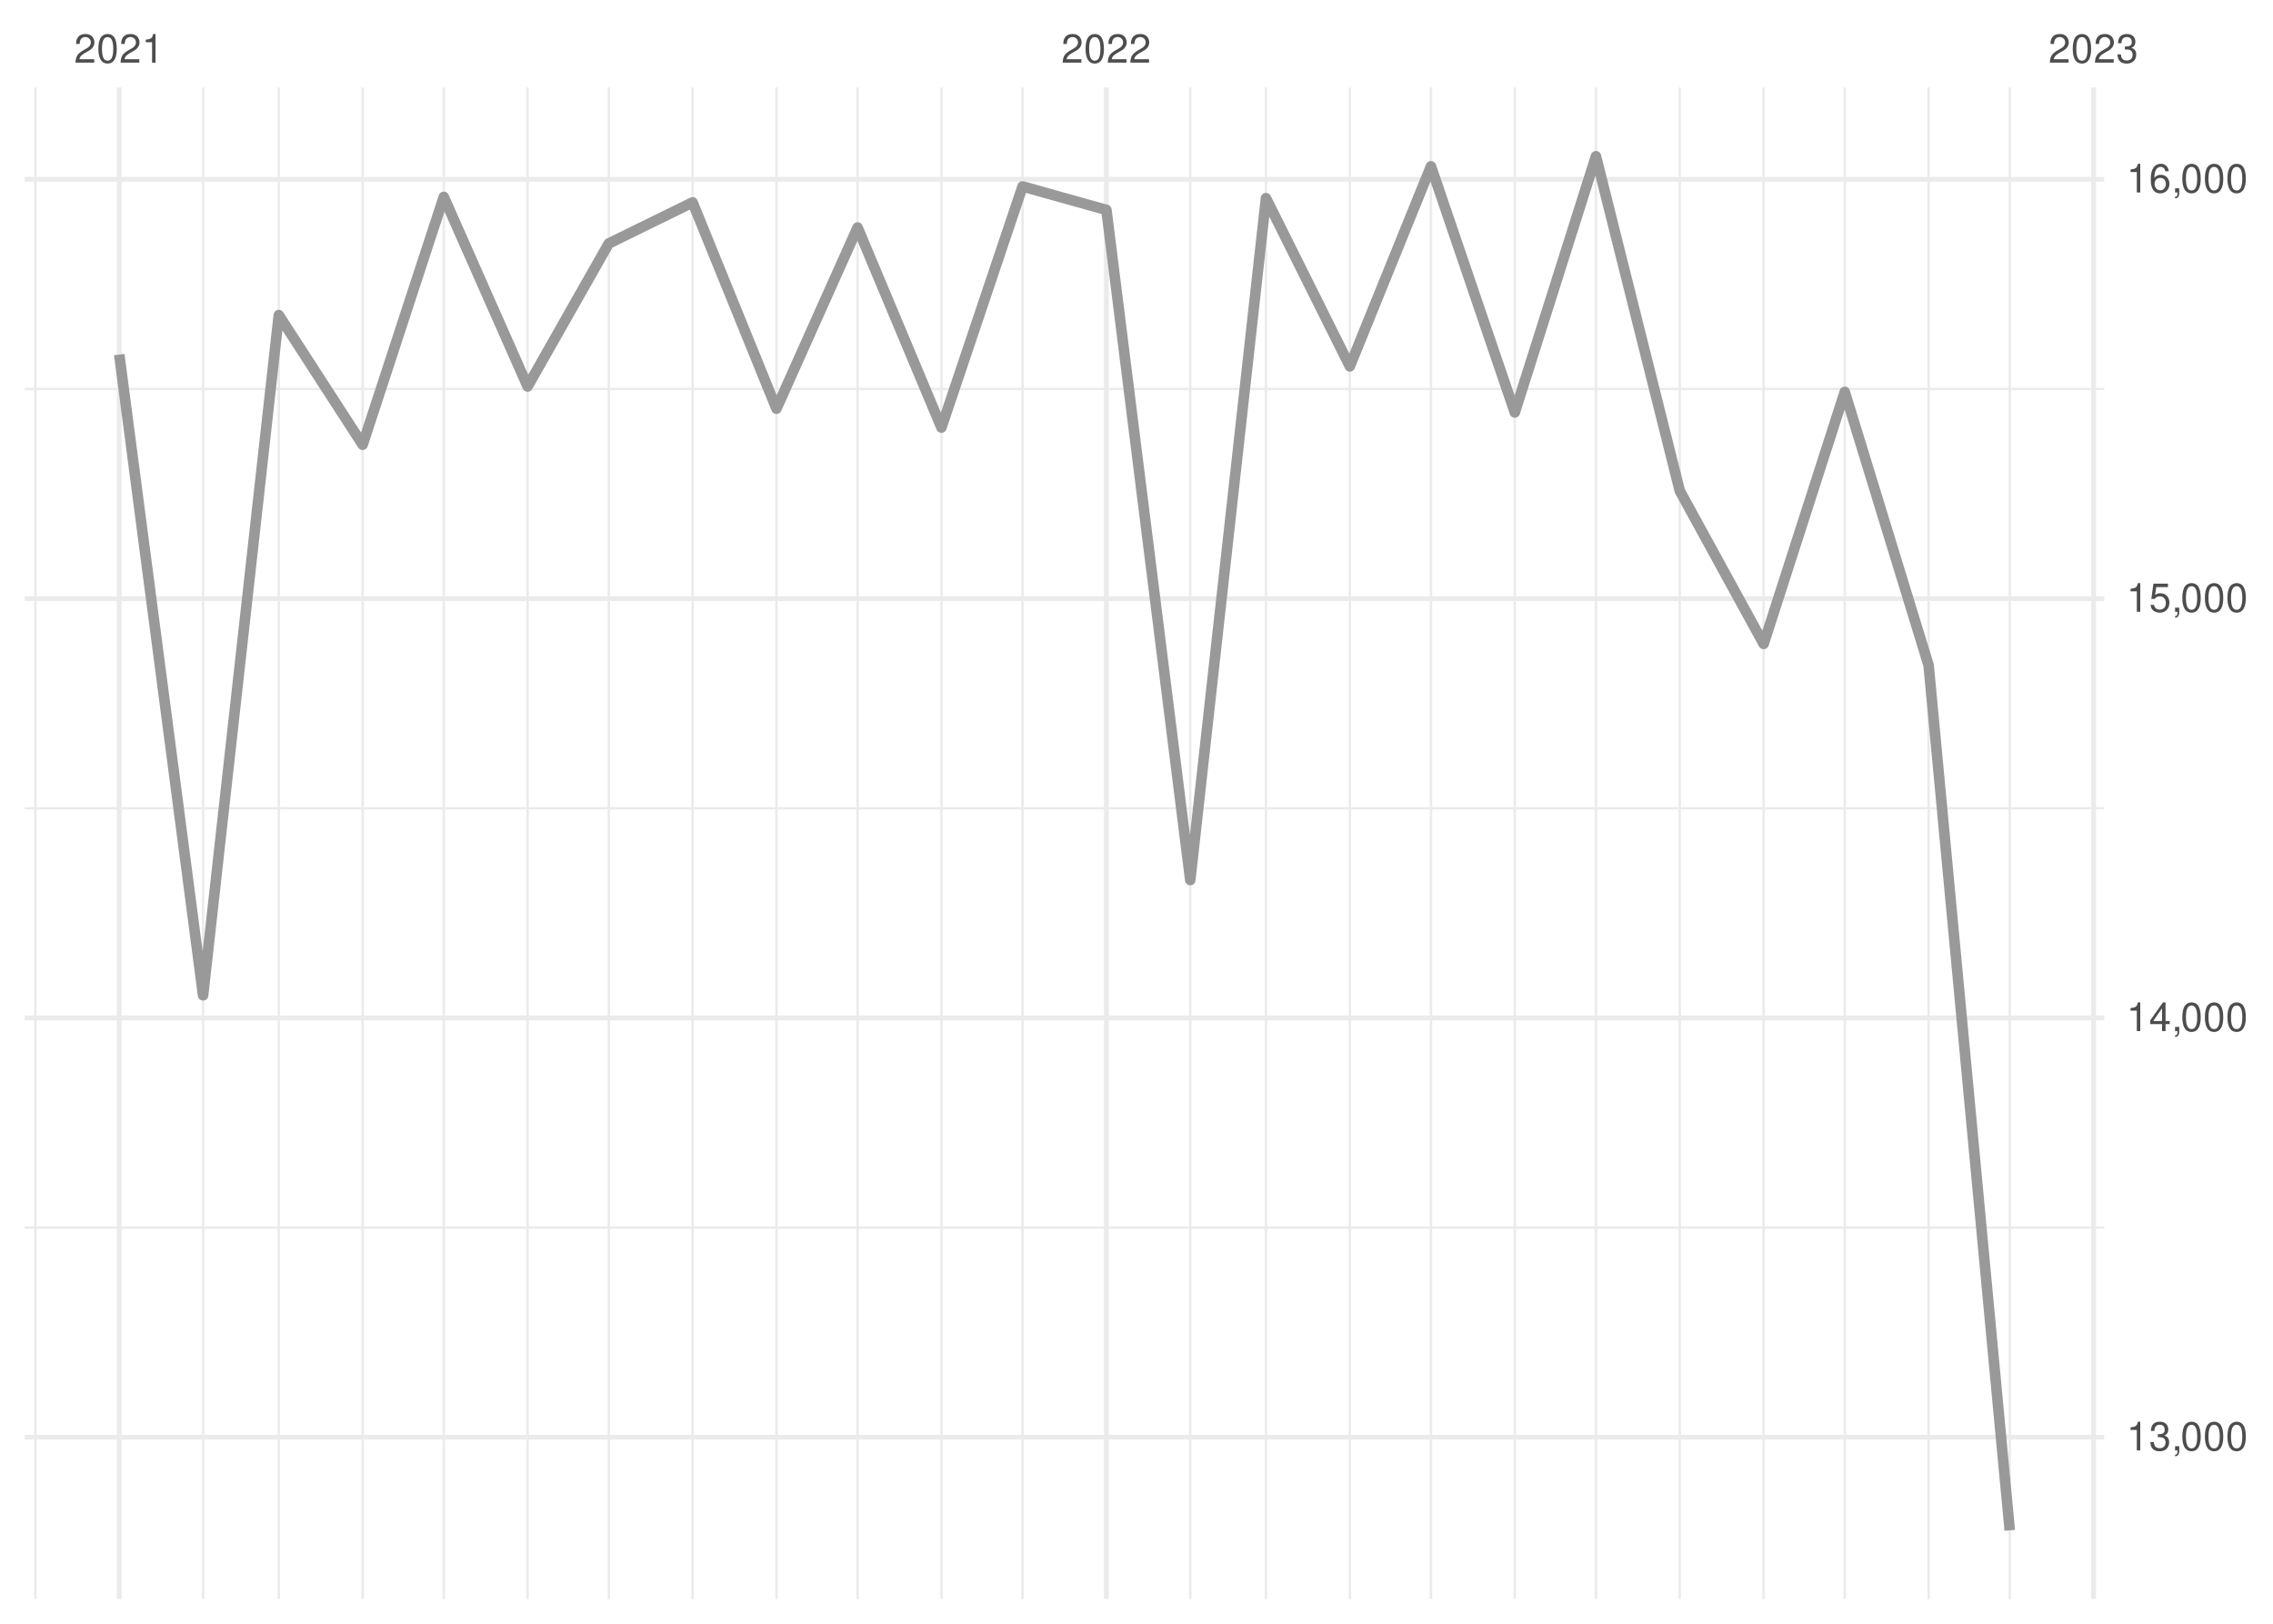
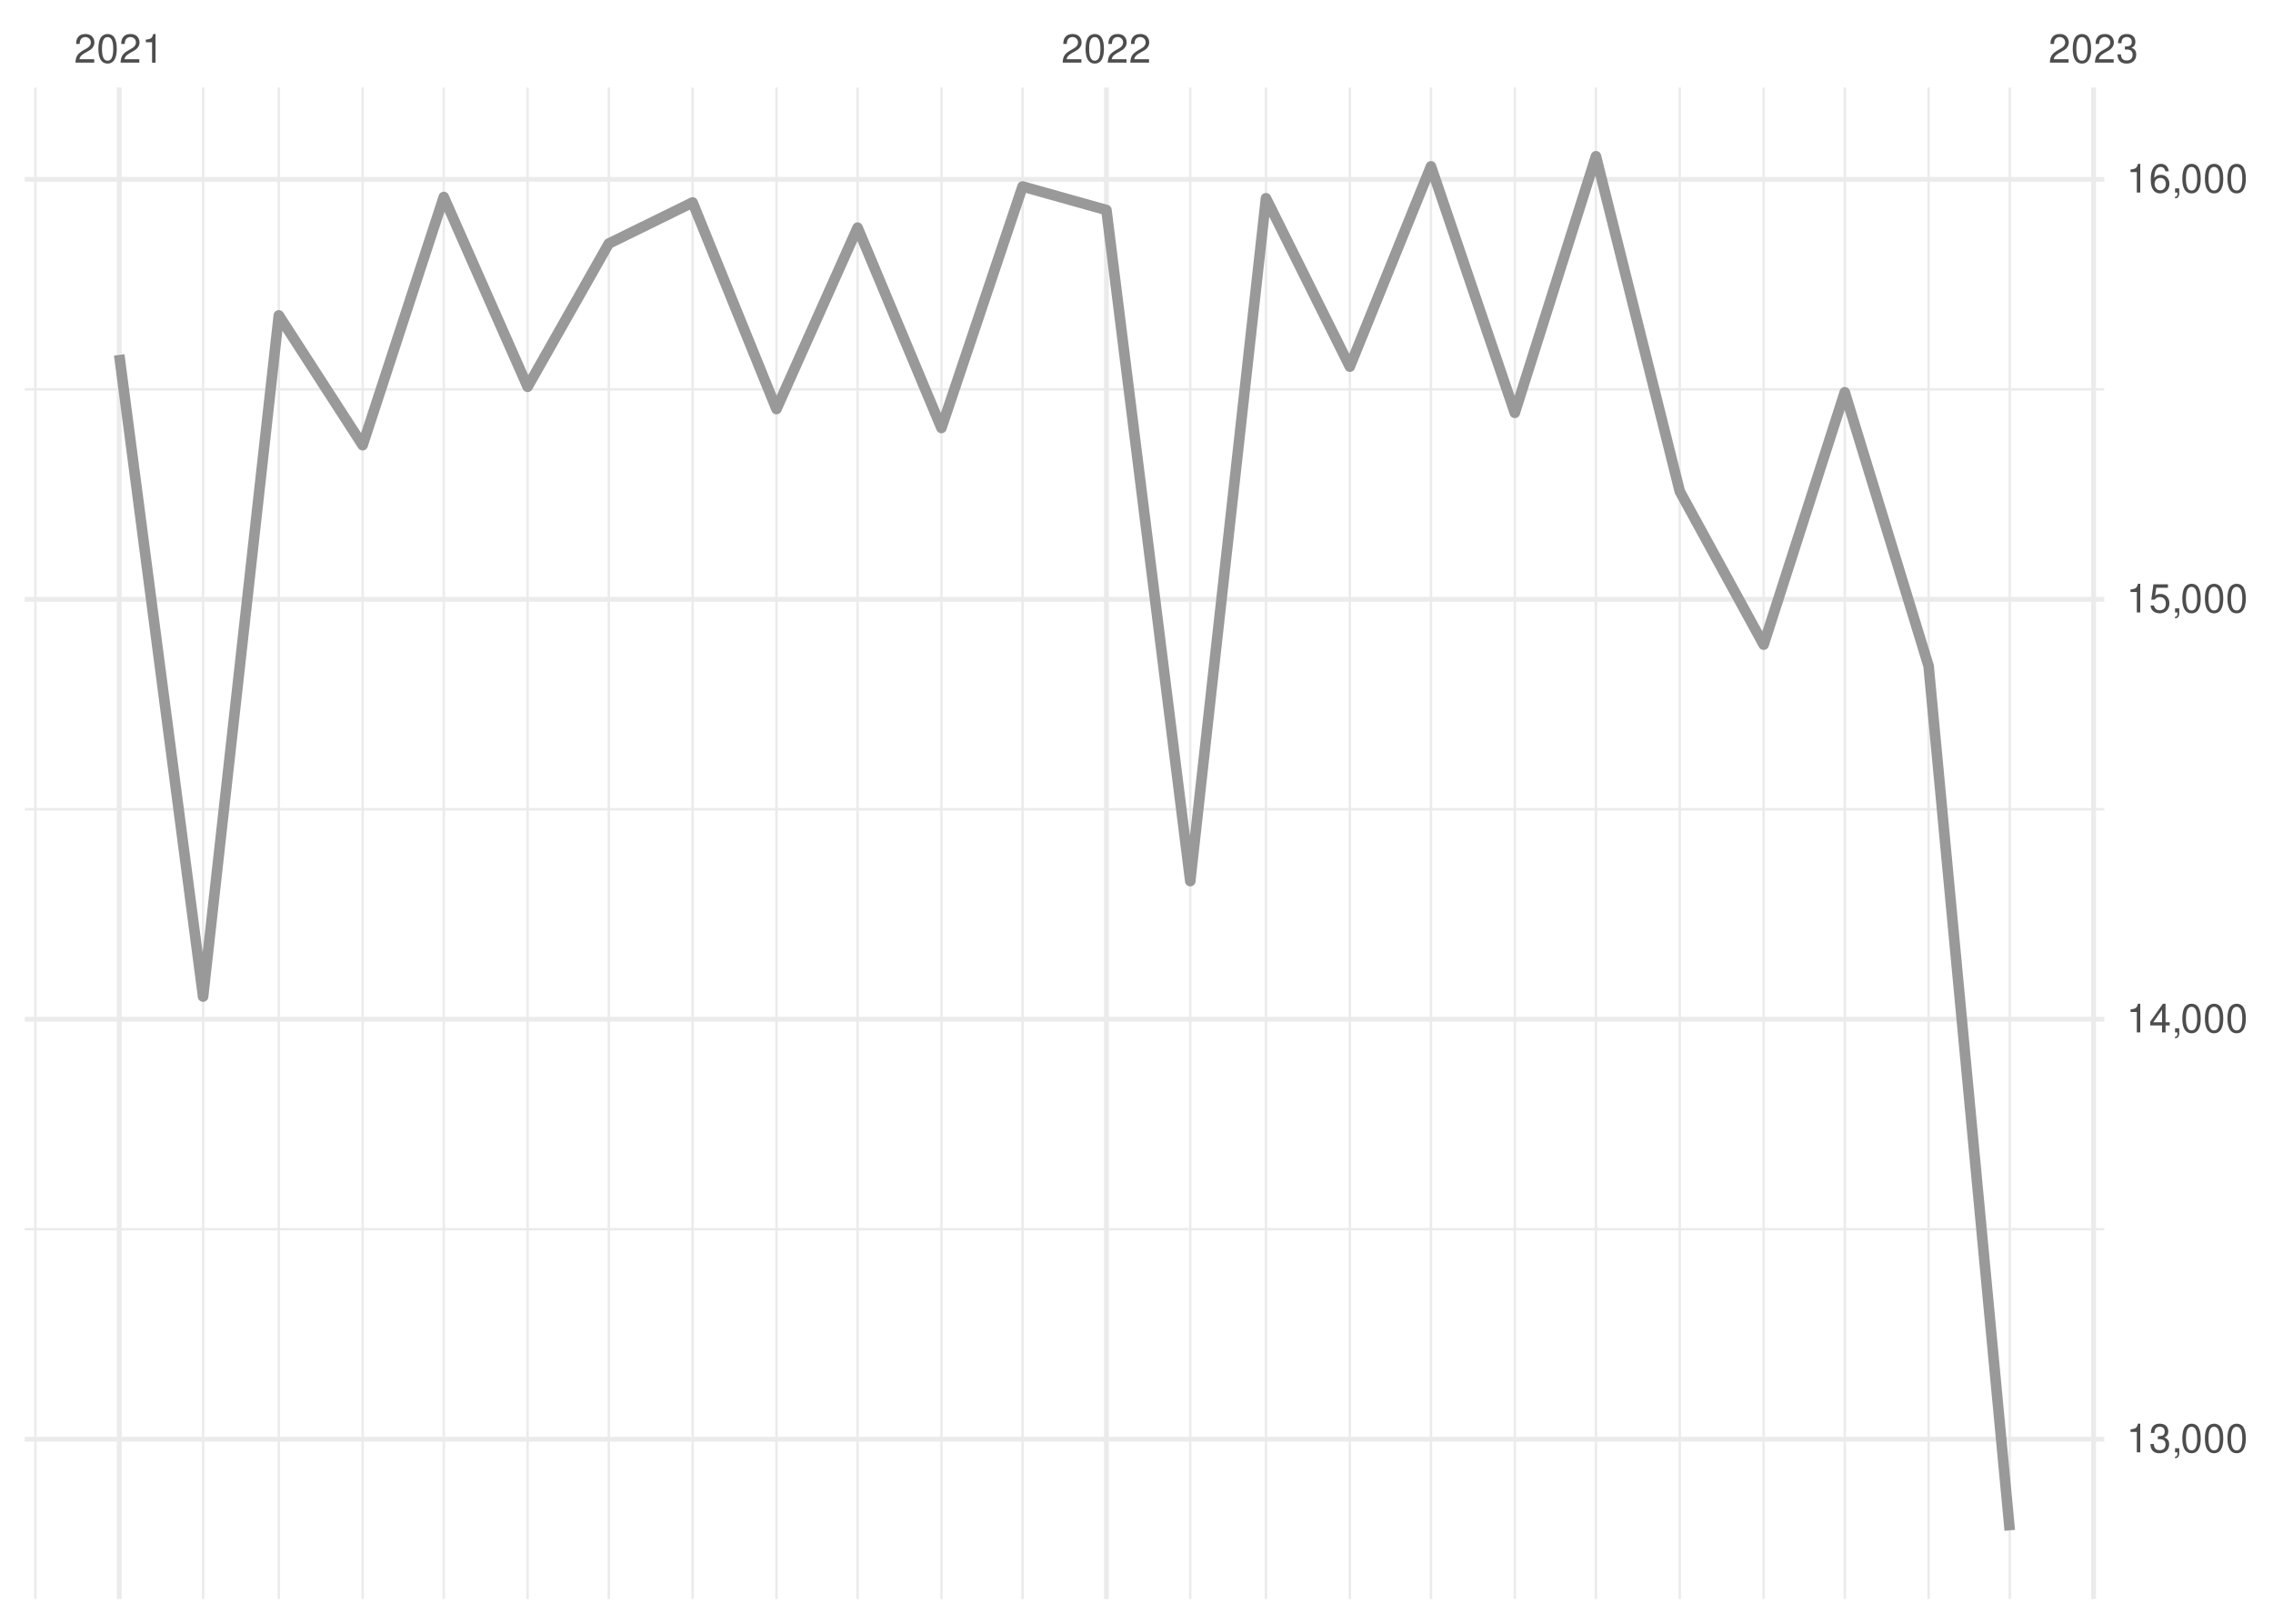
<svg xmlns="http://www.w3.org/2000/svg" xmlns:xlink="http://www.w3.org/1999/xlink" width="504pt" height="360pt" viewBox="0 0 504 360" version="1.1">
  <defs>
    <g>
      <symbol overflow="visible" id="glyph0-0">
        <path style="stroke:none;" d="" />
      </symbol>
      <symbol overflow="visible" id="glyph0-1">
        <path style="stroke:none;" d="M 4.453 -0.766 L 1.172 -0.766 C 1.25 -1.297 1.531 -1.625 2.297 -2.094 L 3.172 -2.594 C 4.047 -3.062 4.5 -3.719 4.5 -4.5 C 4.5 -5.031 4.281 -5.531 3.922 -5.875 C 3.547 -6.203 3.094 -6.359 2.5 -6.359 C 1.703 -6.359 1.125 -6.078 0.781 -5.531 C 0.547 -5.203 0.453 -4.797 0.438 -4.156 L 1.219 -4.156 C 1.234 -4.594 1.297 -4.844 1.406 -5.062 C 1.594 -5.438 2 -5.688 2.469 -5.688 C 3.172 -5.688 3.703 -5.172 3.703 -4.484 C 3.703 -3.969 3.406 -3.531 2.859 -3.219 L 2.047 -2.75 C 0.75 -2 0.375 -1.406 0.297 -0.016 L 4.453 -0.016 Z M 4.453 -0.766 " />
      </symbol>
      <symbol overflow="visible" id="glyph0-2">
        <path style="stroke:none;" d="M 2.422 -6.359 C 1.844 -6.359 1.312 -6.094 0.984 -5.672 C 0.578 -5.109 0.375 -4.25 0.375 -3.078 C 0.375 -0.938 1.078 0.203 2.422 0.203 C 3.734 0.203 4.453 -0.938 4.453 -3.031 C 4.453 -4.25 4.266 -5.078 3.859 -5.672 C 3.531 -6.109 3.016 -6.359 2.422 -6.359 Z M 2.422 -5.672 C 3.25 -5.672 3.672 -4.828 3.672 -3.094 C 3.672 -1.281 3.266 -0.438 2.406 -0.438 C 1.578 -0.438 1.172 -1.312 1.172 -3.062 C 1.172 -4.828 1.578 -5.672 2.422 -5.672 Z M 2.422 -5.672 " />
      </symbol>
      <symbol overflow="visible" id="glyph0-3">
        <path style="stroke:none;" d="M 2.281 -4.531 L 2.281 0 L 3.047 0 L 3.047 -6.359 L 2.547 -6.359 C 2.266 -5.391 2.094 -5.25 0.891 -5.094 L 0.891 -4.531 Z M 2.281 -4.531 " />
      </symbol>
      <symbol overflow="visible" id="glyph0-4">
        <path style="stroke:none;" d="M 1.938 -2.922 L 2.359 -2.922 C 3.203 -2.922 3.656 -2.531 3.656 -1.766 C 3.656 -0.969 3.172 -0.484 2.375 -0.484 C 1.516 -0.484 1.109 -0.922 1.062 -1.844 L 0.281 -1.844 C 0.312 -1.344 0.406 -1 0.547 -0.719 C 0.875 -0.109 1.484 0.203 2.344 0.203 C 3.625 0.203 4.453 -0.578 4.453 -1.781 C 4.453 -2.594 4.141 -3.031 3.391 -3.297 C 3.969 -3.531 4.266 -3.969 4.266 -4.609 C 4.266 -5.703 3.547 -6.359 2.359 -6.359 C 1.109 -6.359 0.438 -5.656 0.406 -4.312 L 1.188 -4.312 C 1.203 -4.703 1.234 -4.922 1.328 -5.109 C 1.5 -5.469 1.891 -5.688 2.375 -5.688 C 3.062 -5.688 3.469 -5.266 3.469 -4.578 C 3.469 -4.141 3.312 -3.859 2.969 -3.719 C 2.766 -3.625 2.484 -3.594 1.938 -3.578 Z M 1.938 -2.922 " />
      </symbol>
      <symbol overflow="visible" id="glyph0-5">
        <path style="stroke:none;" d="M 0.766 -0.922 L 0.766 0 L 1.297 0 L 1.297 0.156 C 1.297 0.766 1.172 0.938 0.766 0.953 L 0.766 1.297 C 1.344 1.312 1.688 0.891 1.688 0.141 L 1.688 -0.922 Z M 0.766 -0.922 " />
      </symbol>
      <symbol overflow="visible" id="glyph0-6">
        <path style="stroke:none;" d="M 2.875 -1.547 L 2.875 0 L 3.656 0 L 3.656 -1.547 L 4.578 -1.547 L 4.578 -2.234 L 3.656 -2.234 L 3.656 -6.359 L 3.078 -6.359 L 0.25 -2.359 L 0.25 -1.547 Z M 2.875 -2.234 L 0.922 -2.234 L 2.875 -5.047 Z M 2.875 -2.234 " />
      </symbol>
      <symbol overflow="visible" id="glyph0-7">
        <path style="stroke:none;" d="M 4.188 -6.234 L 0.969 -6.234 L 0.5 -2.844 L 1.219 -2.844 C 1.578 -3.266 1.875 -3.422 2.359 -3.422 C 3.203 -3.422 3.719 -2.844 3.719 -1.922 C 3.719 -1.031 3.203 -0.484 2.359 -0.484 C 1.688 -0.484 1.266 -0.828 1.078 -1.531 L 0.312 -1.531 C 0.406 -1.016 0.5 -0.781 0.688 -0.547 C 1.031 -0.078 1.672 0.203 2.375 0.203 C 3.641 0.203 4.516 -0.719 4.516 -2.031 C 4.516 -3.266 3.688 -4.109 2.5 -4.109 C 2.062 -4.109 1.703 -4 1.344 -3.734 L 1.594 -5.469 L 4.188 -5.469 Z M 4.188 -6.234 " />
      </symbol>
      <symbol overflow="visible" id="glyph0-8">
        <path style="stroke:none;" d="M 4.375 -4.703 C 4.234 -5.75 3.562 -6.359 2.609 -6.359 C 1.922 -6.359 1.312 -6.031 0.938 -5.453 C 0.547 -4.828 0.375 -4.062 0.375 -2.906 C 0.375 -1.828 0.531 -1.156 0.906 -0.594 C 1.234 -0.078 1.781 0.203 2.469 0.203 C 3.656 0.203 4.516 -0.688 4.516 -1.922 C 4.516 -3.094 3.719 -3.922 2.609 -3.922 C 1.984 -3.922 1.5 -3.688 1.172 -3.234 C 1.172 -4.797 1.672 -5.672 2.562 -5.672 C 3.109 -5.672 3.484 -5.328 3.609 -4.703 Z M 2.5 -3.234 C 3.25 -3.234 3.719 -2.703 3.719 -1.859 C 3.719 -1.062 3.188 -0.484 2.484 -0.484 C 1.766 -0.484 1.219 -1.094 1.219 -1.906 C 1.219 -2.688 1.734 -3.234 2.5 -3.234 Z M 2.5 -3.234 " />
      </symbol>
    </g>
    <clipPath id="clip1">
-       <path d="M 5.48 271 L 466.59 271 L 466.59 273 L 5.48 273 Z M 5.48 271 " />
+       <path d="M 5.48 272 L 466.59 272 L 466.59 273 L 5.48 273 Z M 5.48 272 " />
    </clipPath>
    <clipPath id="clip2">
-       <path d="M 5.48 178 L 466.59 178 L 466.59 180 L 5.48 180 Z M 5.48 178 " />
+       <path d="M 5.48 179 L 466.59 179 L 466.59 180 L 5.48 180 Z M 5.48 179 " />
    </clipPath>
    <clipPath id="clip3">
-       <path d="M 5.48 85 L 466.59 85 L 466.59 87 L 5.48 87 Z M 5.48 85 " />
+       <path d="M 5.48 86 L 466.59 86 L 466.59 87 L 5.48 87 Z M 5.48 86 " />
    </clipPath>
    <clipPath id="clip4">
      <path d="M 7 19.41 L 9 19.41 L 9 354.52 L 7 354.52 Z M 7 19.41 " />
    </clipPath>
    <clipPath id="clip5">
      <path d="M 44 19.41 L 46 19.41 L 46 354.52 L 44 354.52 Z M 44 19.41 " />
    </clipPath>
    <clipPath id="clip6">
      <path d="M 61 19.41 L 63 19.41 L 63 354.52 L 61 354.52 Z M 61 19.41 " />
    </clipPath>
    <clipPath id="clip7">
      <path d="M 80 19.41 L 81 19.41 L 81 354.52 L 80 354.52 Z M 80 19.41 " />
    </clipPath>
    <clipPath id="clip8">
      <path d="M 98 19.41 L 99 19.41 L 99 354.52 L 98 354.52 Z M 98 19.41 " />
    </clipPath>
    <clipPath id="clip9">
      <path d="M 116 19.41 L 118 19.41 L 118 354.52 L 116 354.52 Z M 116 19.41 " />
    </clipPath>
    <clipPath id="clip10">
      <path d="M 134 19.41 L 136 19.41 L 136 354.52 L 134 354.52 Z M 134 19.41 " />
    </clipPath>
    <clipPath id="clip11">
      <path d="M 153 19.41 L 154 19.41 L 154 354.52 L 153 354.52 Z M 153 19.41 " />
    </clipPath>
    <clipPath id="clip12">
      <path d="M 171 19.41 L 173 19.41 L 173 354.52 L 171 354.52 Z M 171 19.41 " />
    </clipPath>
    <clipPath id="clip13">
      <path d="M 189 19.41 L 191 19.41 L 191 354.52 L 189 354.52 Z M 189 19.41 " />
    </clipPath>
    <clipPath id="clip14">
      <path d="M 208 19.41 L 210 19.41 L 210 354.52 L 208 354.52 Z M 208 19.41 " />
    </clipPath>
    <clipPath id="clip15">
      <path d="M 226 19.41 L 228 19.41 L 228 354.52 L 226 354.52 Z M 226 19.41 " />
    </clipPath>
    <clipPath id="clip16">
      <path d="M 263 19.41 L 265 19.41 L 265 354.52 L 263 354.52 Z M 263 19.41 " />
    </clipPath>
    <clipPath id="clip17">
      <path d="M 280 19.41 L 281 19.41 L 281 354.52 L 280 354.52 Z M 280 19.41 " />
    </clipPath>
    <clipPath id="clip18">
      <path d="M 299 19.41 L 300 19.41 L 300 354.52 L 299 354.52 Z M 299 19.41 " />
    </clipPath>
    <clipPath id="clip19">
      <path d="M 317 19.41 L 318 19.41 L 318 354.52 L 317 354.52 Z M 317 19.41 " />
    </clipPath>
    <clipPath id="clip20">
      <path d="M 335 19.41 L 337 19.41 L 337 354.52 L 335 354.52 Z M 335 19.41 " />
    </clipPath>
    <clipPath id="clip21">
      <path d="M 353 19.41 L 355 19.41 L 355 354.52 L 353 354.52 Z M 353 19.41 " />
    </clipPath>
    <clipPath id="clip22">
      <path d="M 372 19.41 L 373 19.41 L 373 354.52 L 372 354.52 Z M 372 19.41 " />
    </clipPath>
    <clipPath id="clip23">
      <path d="M 390 19.41 L 392 19.41 L 392 354.52 L 390 354.52 Z M 390 19.41 " />
    </clipPath>
    <clipPath id="clip24">
      <path d="M 408 19.41 L 410 19.41 L 410 354.52 L 408 354.52 Z M 408 19.41 " />
    </clipPath>
    <clipPath id="clip25">
      <path d="M 427 19.41 L 428 19.41 L 428 354.52 L 427 354.52 Z M 427 19.41 " />
    </clipPath>
    <clipPath id="clip26">
      <path d="M 445 19.41 L 446 19.41 L 446 354.52 L 445 354.52 Z M 445 19.41 " />
    </clipPath>
    <clipPath id="clip27">
      <path d="M 5.48 318 L 466.59 318 L 466.59 320 L 5.48 320 Z M 5.48 318 " />
    </clipPath>
    <clipPath id="clip28">
      <path d="M 5.48 225 L 466.59 225 L 466.59 227 L 5.48 227 Z M 5.48 225 " />
    </clipPath>
    <clipPath id="clip29">
      <path d="M 5.48 132 L 466.59 132 L 466.59 134 L 5.48 134 Z M 5.48 132 " />
    </clipPath>
    <clipPath id="clip30">
      <path d="M 5.48 39 L 466.59 39 L 466.59 41 L 5.48 41 Z M 5.48 39 " />
    </clipPath>
    <clipPath id="clip31">
      <path d="M 25 19.41 L 27 19.41 L 27 354.52 L 25 354.52 Z M 25 19.41 " />
    </clipPath>
    <clipPath id="clip32">
      <path d="M 244 19.41 L 246 19.41 L 246 354.52 L 244 354.52 Z M 244 19.41 " />
    </clipPath>
    <clipPath id="clip33">
      <path d="M 463 19.41 L 465 19.41 L 465 354.52 L 463 354.52 Z M 463 19.41 " />
    </clipPath>
  </defs>
  <g id="surface26">
    <rect x="0" y="0" width="504" height="360" style="fill:rgb(100%,100%,100%);fill-opacity:1;stroke:none;" />
    <g clip-path="url(#clip1)" clip-rule="nonzero">
-       <path style="fill:none;stroke-width:0.533;stroke-linecap:butt;stroke-linejoin:round;stroke:rgb(92.157%,92.157%,92.157%);stroke-opacity:1;stroke-miterlimit:10;" d="M 5.48 272.168 L 466.59 272.168 " />
+       <path style="fill:none;stroke-width:0.533;stroke-linecap:butt;stroke-linejoin:round;stroke:rgb(92.157%,92.157%,92.157%);stroke-opacity:1;stroke-miterlimit:10;" d="M 5.48 272.531 L 466.59 272.531 " />
    </g>
    <g clip-path="url(#clip2)" clip-rule="nonzero">
-       <path style="fill:none;stroke-width:0.533;stroke-linecap:butt;stroke-linejoin:round;stroke:rgb(92.157%,92.157%,92.157%);stroke-opacity:1;stroke-miterlimit:10;" d="M 5.48 179.203 L 466.59 179.203 " />
+       <path style="fill:none;stroke-width:0.533;stroke-linecap:butt;stroke-linejoin:round;stroke:rgb(92.157%,92.157%,92.157%);stroke-opacity:1;stroke-miterlimit:10;" d="M 5.48 179.426 L 466.59 179.426 " />
    </g>
    <g clip-path="url(#clip3)" clip-rule="nonzero">
-       <path style="fill:none;stroke-width:0.533;stroke-linecap:butt;stroke-linejoin:round;stroke:rgb(92.157%,92.157%,92.157%);stroke-opacity:1;stroke-miterlimit:10;" d="M 5.48 86.238 L 466.59 86.238 " />
+       <path style="fill:none;stroke-width:0.533;stroke-linecap:butt;stroke-linejoin:round;stroke:rgb(92.157%,92.157%,92.157%);stroke-opacity:1;stroke-miterlimit:10;" d="M 5.48 86.316 L 466.59 86.316 " />
    </g>
    <g clip-path="url(#clip4)" clip-rule="nonzero">
      <path style="fill:none;stroke-width:0.533;stroke-linecap:butt;stroke-linejoin:round;stroke:rgb(92.157%,92.157%,92.157%);stroke-opacity:1;stroke-miterlimit:10;" d="M 7.848 354.52 L 7.848 19.41 " />
    </g>
    <g clip-path="url(#clip5)" clip-rule="nonzero">
      <path style="fill:none;stroke-width:0.533;stroke-linecap:butt;stroke-linejoin:round;stroke:rgb(92.157%,92.157%,92.157%);stroke-opacity:1;stroke-miterlimit:10;" d="M 45.031 354.52 L 45.031 19.41 " />
    </g>
    <g clip-path="url(#clip6)" clip-rule="nonzero">
      <path style="fill:none;stroke-width:0.533;stroke-linecap:butt;stroke-linejoin:round;stroke:rgb(92.157%,92.157%,92.157%);stroke-opacity:1;stroke-miterlimit:10;" d="M 61.82 354.52 L 61.82 19.41 " />
    </g>
    <g clip-path="url(#clip7)" clip-rule="nonzero">
      <path style="fill:none;stroke-width:0.533;stroke-linecap:butt;stroke-linejoin:round;stroke:rgb(92.157%,92.157%,92.157%);stroke-opacity:1;stroke-miterlimit:10;" d="M 80.41 354.52 L 80.41 19.41 " />
    </g>
    <g clip-path="url(#clip8)" clip-rule="nonzero">
      <path style="fill:none;stroke-width:0.533;stroke-linecap:butt;stroke-linejoin:round;stroke:rgb(92.157%,92.157%,92.157%);stroke-opacity:1;stroke-miterlimit:10;" d="M 98.402 354.52 L 98.402 19.41 " />
    </g>
    <g clip-path="url(#clip9)" clip-rule="nonzero">
      <path style="fill:none;stroke-width:0.533;stroke-linecap:butt;stroke-linejoin:round;stroke:rgb(92.157%,92.157%,92.157%);stroke-opacity:1;stroke-miterlimit:10;" d="M 116.992 354.52 L 116.992 19.41 " />
    </g>
    <g clip-path="url(#clip10)" clip-rule="nonzero">
      <path style="fill:none;stroke-width:0.533;stroke-linecap:butt;stroke-linejoin:round;stroke:rgb(92.157%,92.157%,92.157%);stroke-opacity:1;stroke-miterlimit:10;" d="M 134.984 354.52 L 134.984 19.41 " />
    </g>
    <g clip-path="url(#clip11)" clip-rule="nonzero">
      <path style="fill:none;stroke-width:0.533;stroke-linecap:butt;stroke-linejoin:round;stroke:rgb(92.157%,92.157%,92.157%);stroke-opacity:1;stroke-miterlimit:10;" d="M 153.574 354.52 L 153.574 19.41 " />
    </g>
    <g clip-path="url(#clip12)" clip-rule="nonzero">
      <path style="fill:none;stroke-width:0.533;stroke-linecap:butt;stroke-linejoin:round;stroke:rgb(92.157%,92.157%,92.157%);stroke-opacity:1;stroke-miterlimit:10;" d="M 172.168 354.52 L 172.168 19.41 " />
    </g>
    <g clip-path="url(#clip13)" clip-rule="nonzero">
      <path style="fill:none;stroke-width:0.533;stroke-linecap:butt;stroke-linejoin:round;stroke:rgb(92.157%,92.157%,92.157%);stroke-opacity:1;stroke-miterlimit:10;" d="M 190.156 354.52 L 190.156 19.41 " />
    </g>
    <g clip-path="url(#clip14)" clip-rule="nonzero">
      <path style="fill:none;stroke-width:0.533;stroke-linecap:butt;stroke-linejoin:round;stroke:rgb(92.157%,92.157%,92.157%);stroke-opacity:1;stroke-miterlimit:10;" d="M 208.746 354.52 L 208.746 19.41 " />
    </g>
    <g clip-path="url(#clip15)" clip-rule="nonzero">
      <path style="fill:none;stroke-width:0.533;stroke-linecap:butt;stroke-linejoin:round;stroke:rgb(92.157%,92.157%,92.157%);stroke-opacity:1;stroke-miterlimit:10;" d="M 226.738 354.52 L 226.738 19.41 " />
    </g>
    <g clip-path="url(#clip16)" clip-rule="nonzero">
      <path style="fill:none;stroke-width:0.533;stroke-linecap:butt;stroke-linejoin:round;stroke:rgb(92.157%,92.157%,92.157%);stroke-opacity:1;stroke-miterlimit:10;" d="M 263.922 354.52 L 263.922 19.41 " />
    </g>
    <g clip-path="url(#clip17)" clip-rule="nonzero">
      <path style="fill:none;stroke-width:0.533;stroke-linecap:butt;stroke-linejoin:round;stroke:rgb(92.157%,92.157%,92.157%);stroke-opacity:1;stroke-miterlimit:10;" d="M 280.711 354.52 L 280.711 19.41 " />
    </g>
    <g clip-path="url(#clip18)" clip-rule="nonzero">
      <path style="fill:none;stroke-width:0.533;stroke-linecap:butt;stroke-linejoin:round;stroke:rgb(92.157%,92.157%,92.157%);stroke-opacity:1;stroke-miterlimit:10;" d="M 299.301 354.52 L 299.301 19.41 " />
    </g>
    <g clip-path="url(#clip19)" clip-rule="nonzero">
      <path style="fill:none;stroke-width:0.533;stroke-linecap:butt;stroke-linejoin:round;stroke:rgb(92.157%,92.157%,92.157%);stroke-opacity:1;stroke-miterlimit:10;" d="M 317.293 354.52 L 317.293 19.41 " />
    </g>
    <g clip-path="url(#clip20)" clip-rule="nonzero">
      <path style="fill:none;stroke-width:0.533;stroke-linecap:butt;stroke-linejoin:round;stroke:rgb(92.157%,92.157%,92.157%);stroke-opacity:1;stroke-miterlimit:10;" d="M 335.883 354.52 L 335.883 19.41 " />
    </g>
    <g clip-path="url(#clip21)" clip-rule="nonzero">
      <path style="fill:none;stroke-width:0.533;stroke-linecap:butt;stroke-linejoin:round;stroke:rgb(92.157%,92.157%,92.157%);stroke-opacity:1;stroke-miterlimit:10;" d="M 353.875 354.52 L 353.875 19.41 " />
    </g>
    <g clip-path="url(#clip22)" clip-rule="nonzero">
      <path style="fill:none;stroke-width:0.533;stroke-linecap:butt;stroke-linejoin:round;stroke:rgb(92.157%,92.157%,92.157%);stroke-opacity:1;stroke-miterlimit:10;" d="M 372.465 354.52 L 372.465 19.41 " />
    </g>
    <g clip-path="url(#clip23)" clip-rule="nonzero">
      <path style="fill:none;stroke-width:0.533;stroke-linecap:butt;stroke-linejoin:round;stroke:rgb(92.157%,92.157%,92.157%);stroke-opacity:1;stroke-miterlimit:10;" d="M 391.059 354.52 L 391.059 19.41 " />
    </g>
    <g clip-path="url(#clip24)" clip-rule="nonzero">
      <path style="fill:none;stroke-width:0.533;stroke-linecap:butt;stroke-linejoin:round;stroke:rgb(92.157%,92.157%,92.157%);stroke-opacity:1;stroke-miterlimit:10;" d="M 409.047 354.52 L 409.047 19.41 " />
    </g>
    <g clip-path="url(#clip25)" clip-rule="nonzero">
      <path style="fill:none;stroke-width:0.533;stroke-linecap:butt;stroke-linejoin:round;stroke:rgb(92.157%,92.157%,92.157%);stroke-opacity:1;stroke-miterlimit:10;" d="M 427.637 354.52 L 427.637 19.41 " />
    </g>
    <g clip-path="url(#clip26)" clip-rule="nonzero">
      <path style="fill:none;stroke-width:0.533;stroke-linecap:butt;stroke-linejoin:round;stroke:rgb(92.157%,92.157%,92.157%);stroke-opacity:1;stroke-miterlimit:10;" d="M 445.629 354.52 L 445.629 19.41 " />
    </g>
    <g clip-path="url(#clip27)" clip-rule="nonzero">
-       <path style="fill:none;stroke-width:1.067;stroke-linecap:butt;stroke-linejoin:round;stroke:rgb(92.157%,92.157%,92.157%);stroke-opacity:1;stroke-miterlimit:10;" d="M 5.48 318.648 L 466.59 318.648 " />
+       <path style="fill:none;stroke-width:1.067;stroke-linecap:butt;stroke-linejoin:round;stroke:rgb(92.157%,92.157%,92.157%);stroke-opacity:1;stroke-miterlimit:10;" d="M 5.48 319.086 L 466.59 319.086 " />
    </g>
    <g clip-path="url(#clip28)" clip-rule="nonzero">
-       <path style="fill:none;stroke-width:1.067;stroke-linecap:butt;stroke-linejoin:round;stroke:rgb(92.157%,92.157%,92.157%);stroke-opacity:1;stroke-miterlimit:10;" d="M 5.48 225.684 L 466.59 225.684 " />
+       <path style="fill:none;stroke-width:1.067;stroke-linecap:butt;stroke-linejoin:round;stroke:rgb(92.157%,92.157%,92.157%);stroke-opacity:1;stroke-miterlimit:10;" d="M 5.48 225.977 L 466.59 225.977 " />
    </g>
    <g clip-path="url(#clip29)" clip-rule="nonzero">
-       <path style="fill:none;stroke-width:1.067;stroke-linecap:butt;stroke-linejoin:round;stroke:rgb(92.157%,92.157%,92.157%);stroke-opacity:1;stroke-miterlimit:10;" d="M 5.48 132.723 L 466.59 132.723 " />
+       <path style="fill:none;stroke-width:1.067;stroke-linecap:butt;stroke-linejoin:round;stroke:rgb(92.157%,92.157%,92.157%);stroke-opacity:1;stroke-miterlimit:10;" d="M 5.48 132.871 L 466.59 132.871 " />
    </g>
    <g clip-path="url(#clip30)" clip-rule="nonzero">
-       <path style="fill:none;stroke-width:1.067;stroke-linecap:butt;stroke-linejoin:round;stroke:rgb(92.157%,92.157%,92.157%);stroke-opacity:1;stroke-miterlimit:10;" d="M 5.48 39.758 L 466.59 39.758 " />
+       <path style="fill:none;stroke-width:1.067;stroke-linecap:butt;stroke-linejoin:round;stroke:rgb(92.157%,92.157%,92.157%);stroke-opacity:1;stroke-miterlimit:10;" d="M 5.48 39.766 L 466.59 39.766 " />
    </g>
    <g clip-path="url(#clip31)" clip-rule="nonzero">
      <path style="fill:none;stroke-width:1.067;stroke-linecap:butt;stroke-linejoin:round;stroke:rgb(92.157%,92.157%,92.157%);stroke-opacity:1;stroke-miterlimit:10;" d="M 26.438 354.52 L 26.438 19.41 " />
    </g>
    <g clip-path="url(#clip32)" clip-rule="nonzero">
      <path style="fill:none;stroke-width:1.067;stroke-linecap:butt;stroke-linejoin:round;stroke:rgb(92.157%,92.157%,92.157%);stroke-opacity:1;stroke-miterlimit:10;" d="M 245.328 354.52 L 245.328 19.41 " />
    </g>
    <g clip-path="url(#clip33)" clip-rule="nonzero">
      <path style="fill:none;stroke-width:1.067;stroke-linecap:butt;stroke-linejoin:round;stroke:rgb(92.157%,92.157%,92.157%);stroke-opacity:1;stroke-miterlimit:10;" d="M 464.219 354.52 L 464.219 19.41 " />
    </g>
-     <path style="fill:none;stroke-width:2.347;stroke-linecap:butt;stroke-linejoin:round;stroke:rgb(60%,60%,60%);stroke-opacity:1;stroke-miterlimit:10;" d="M 26.438 78.617 L 45.031 220.664 L 61.82 69.875 L 80.41 98.602 L 98.402 43.66 L 116.992 85.68 L 134.984 53.98 L 153.574 44.871 L 172.168 90.609 L 190.156 50.445 L 208.746 94.793 L 226.738 41.336 L 245.328 46.543 L 263.922 195.102 L 280.711 43.941 L 299.301 81.219 L 317.293 36.875 L 335.883 91.445 L 353.875 34.645 L 372.465 108.828 L 391.059 142.762 L 409.047 86.891 L 427.637 147.504 L 445.629 339.289 " />
+     <path style="fill:none;stroke-width:2.347;stroke-linecap:butt;stroke-linejoin:round;stroke:rgb(60%,60%,60%);stroke-opacity:1;stroke-miterlimit:10;" d="M 26.438 78.684 L 45.031 220.949 L 61.82 69.93 L 80.41 98.699 L 98.402 43.676 L 116.992 85.758 L 134.984 54.008 L 153.574 44.887 L 172.168 90.695 L 190.156 50.473 L 208.746 94.883 L 226.738 41.348 L 245.328 46.562 L 263.922 195.344 L 280.711 43.953 L 299.301 81.289 L 317.293 36.879 L 335.883 91.531 L 353.875 34.645 L 372.465 108.941 L 391.059 142.926 L 409.047 86.969 L 427.637 147.676 L 445.629 339.289 " />
    <g style="fill:rgb(30.196%,30.196%,30.196%);fill-opacity:1;">
      <use xlink:href="#glyph0-1" x="16.438" y="13.896" />
      <use xlink:href="#glyph0-2" x="21.438" y="13.896" />
      <use xlink:href="#glyph0-1" x="26.438" y="13.896" />
      <use xlink:href="#glyph0-3" x="31.438" y="13.896" />
    </g>
    <g style="fill:rgb(30.196%,30.196%,30.196%);fill-opacity:1;">
      <use xlink:href="#glyph0-1" x="235.328" y="13.896" />
      <use xlink:href="#glyph0-2" x="240.328" y="13.896" />
      <use xlink:href="#glyph0-1" x="245.328" y="13.896" />
      <use xlink:href="#glyph0-1" x="250.328" y="13.896" />
    </g>
    <g style="fill:rgb(30.196%,30.196%,30.196%);fill-opacity:1;">
      <use xlink:href="#glyph0-1" x="454.219" y="13.896" />
      <use xlink:href="#glyph0-2" x="459.219" y="13.896" />
      <use xlink:href="#glyph0-1" x="464.219" y="13.896" />
      <use xlink:href="#glyph0-4" x="469.219" y="13.896" />
    </g>
    <g style="fill:rgb(30.196%,30.196%,30.196%);fill-opacity:1;">
-       <use xlink:href="#glyph0-3" x="471.52" y="321.563" />
-       <use xlink:href="#glyph0-4" x="476.52" y="321.563" />
-       <use xlink:href="#glyph0-5" x="481.52" y="321.563" />
-       <use xlink:href="#glyph0-2" x="483.52" y="321.563" />
-       <use xlink:href="#glyph0-2" x="488.52" y="321.563" />
-       <use xlink:href="#glyph0-2" x="493.52" y="321.563" />
-     </g>
-     <g style="fill:rgb(30.196%,30.196%,30.196%);fill-opacity:1;">
-       <use xlink:href="#glyph0-3" x="471.52" y="228.599" />
-       <use xlink:href="#glyph0-6" x="476.52" y="228.599" />
-       <use xlink:href="#glyph0-5" x="481.52" y="228.599" />
-       <use xlink:href="#glyph0-2" x="483.52" y="228.599" />
-       <use xlink:href="#glyph0-2" x="488.52" y="228.599" />
-       <use xlink:href="#glyph0-2" x="493.52" y="228.599" />
-     </g>
-     <g style="fill:rgb(30.196%,30.196%,30.196%);fill-opacity:1;">
-       <use xlink:href="#glyph0-3" x="471.52" y="135.638" />
-       <use xlink:href="#glyph0-7" x="476.52" y="135.638" />
-       <use xlink:href="#glyph0-5" x="481.52" y="135.638" />
-       <use xlink:href="#glyph0-2" x="483.52" y="135.638" />
-       <use xlink:href="#glyph0-2" x="488.52" y="135.638" />
-       <use xlink:href="#glyph0-2" x="493.52" y="135.638" />
-     </g>
-     <g style="fill:rgb(30.196%,30.196%,30.196%);fill-opacity:1;">
-       <use xlink:href="#glyph0-3" x="471.52" y="42.673" />
-       <use xlink:href="#glyph0-8" x="476.52" y="42.673" />
-       <use xlink:href="#glyph0-5" x="481.52" y="42.673" />
-       <use xlink:href="#glyph0-2" x="483.52" y="42.673" />
-       <use xlink:href="#glyph0-2" x="488.52" y="42.673" />
-       <use xlink:href="#glyph0-2" x="493.52" y="42.673" />
+       <use xlink:href="#glyph0-3" x="471.52" y="322.001" />
+       <use xlink:href="#glyph0-4" x="476.52" y="322.001" />
+       <use xlink:href="#glyph0-5" x="481.52" y="322.001" />
+       <use xlink:href="#glyph0-2" x="483.52" y="322.001" />
+       <use xlink:href="#glyph0-2" x="488.52" y="322.001" />
+       <use xlink:href="#glyph0-2" x="493.52" y="322.001" />
+     </g>
+     <g style="fill:rgb(30.196%,30.196%,30.196%);fill-opacity:1;">
+       <use xlink:href="#glyph0-3" x="471.52" y="228.892" />
+       <use xlink:href="#glyph0-6" x="476.52" y="228.892" />
+       <use xlink:href="#glyph0-5" x="481.52" y="228.892" />
+       <use xlink:href="#glyph0-2" x="483.52" y="228.892" />
+       <use xlink:href="#glyph0-2" x="488.52" y="228.892" />
+       <use xlink:href="#glyph0-2" x="493.52" y="228.892" />
+     </g>
+     <g style="fill:rgb(30.196%,30.196%,30.196%);fill-opacity:1;">
+       <use xlink:href="#glyph0-3" x="471.52" y="135.786" />
+       <use xlink:href="#glyph0-7" x="476.52" y="135.786" />
+       <use xlink:href="#glyph0-5" x="481.52" y="135.786" />
+       <use xlink:href="#glyph0-2" x="483.52" y="135.786" />
+       <use xlink:href="#glyph0-2" x="488.52" y="135.786" />
+       <use xlink:href="#glyph0-2" x="493.52" y="135.786" />
+     </g>
+     <g style="fill:rgb(30.196%,30.196%,30.196%);fill-opacity:1;">
+       <use xlink:href="#glyph0-3" x="471.52" y="42.681" />
+       <use xlink:href="#glyph0-8" x="476.52" y="42.681" />
+       <use xlink:href="#glyph0-5" x="481.52" y="42.681" />
+       <use xlink:href="#glyph0-2" x="483.52" y="42.681" />
+       <use xlink:href="#glyph0-2" x="488.52" y="42.681" />
+       <use xlink:href="#glyph0-2" x="493.52" y="42.681" />
    </g>
  </g>
</svg>
